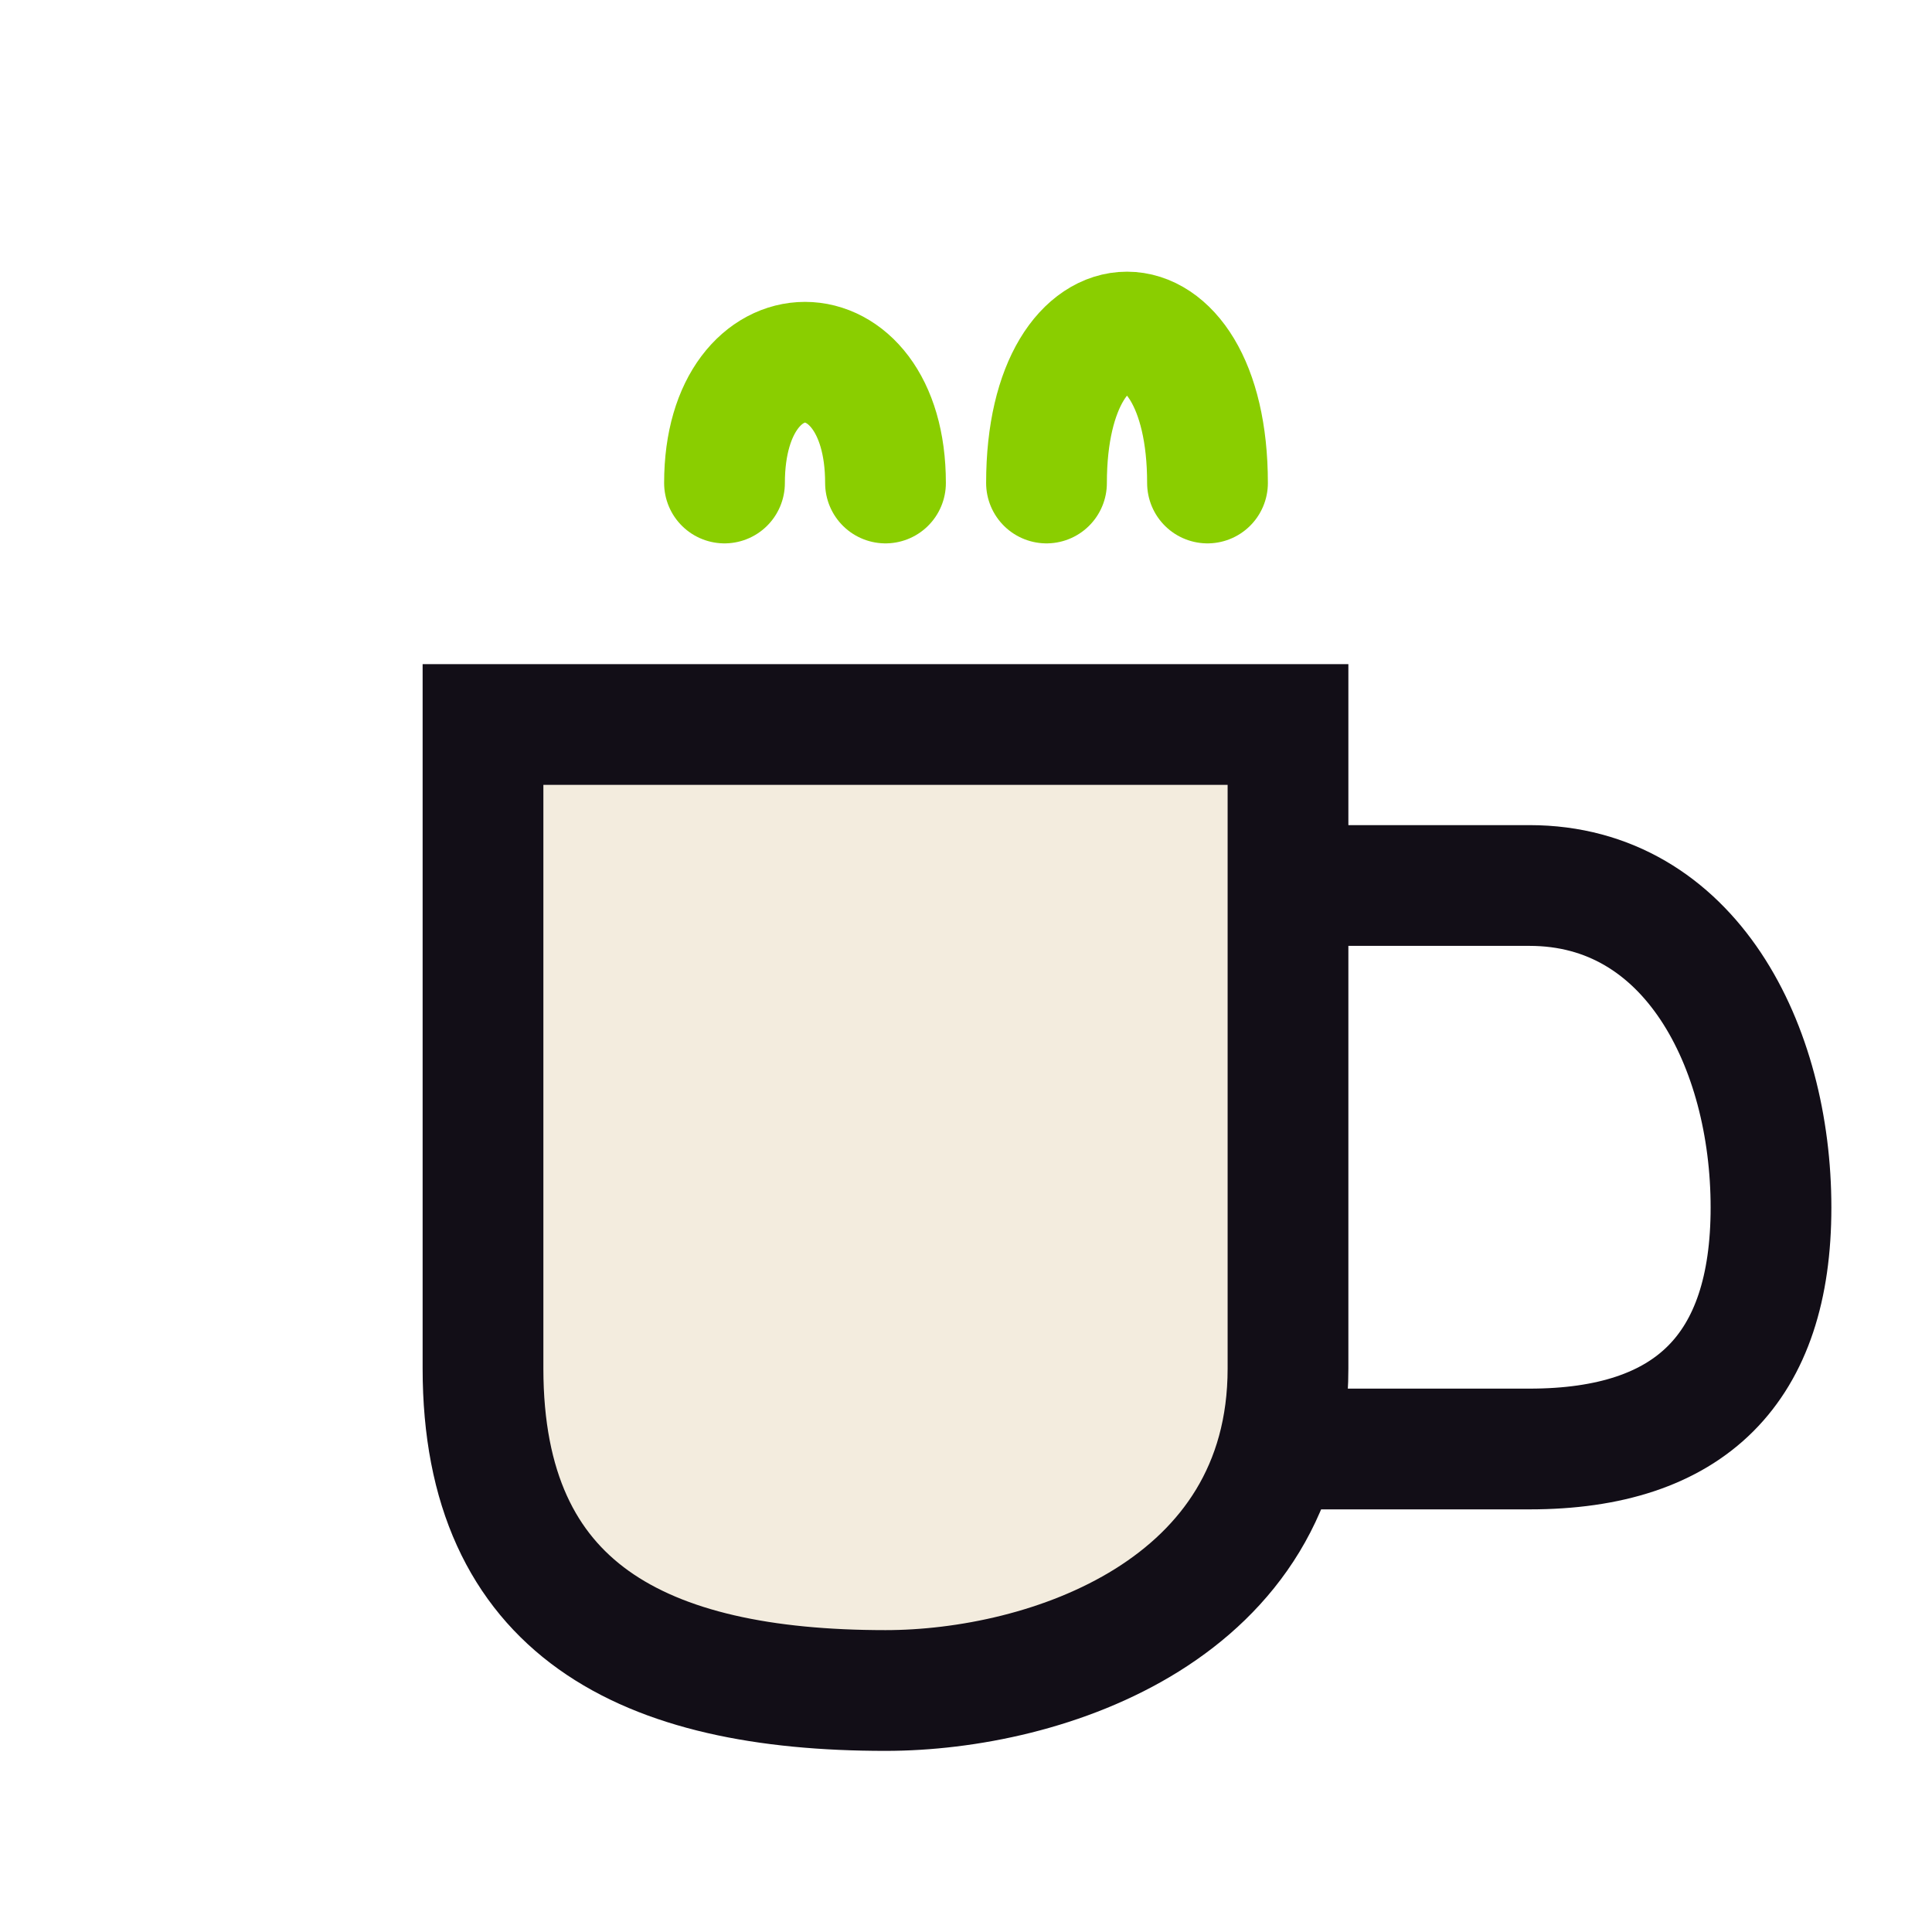
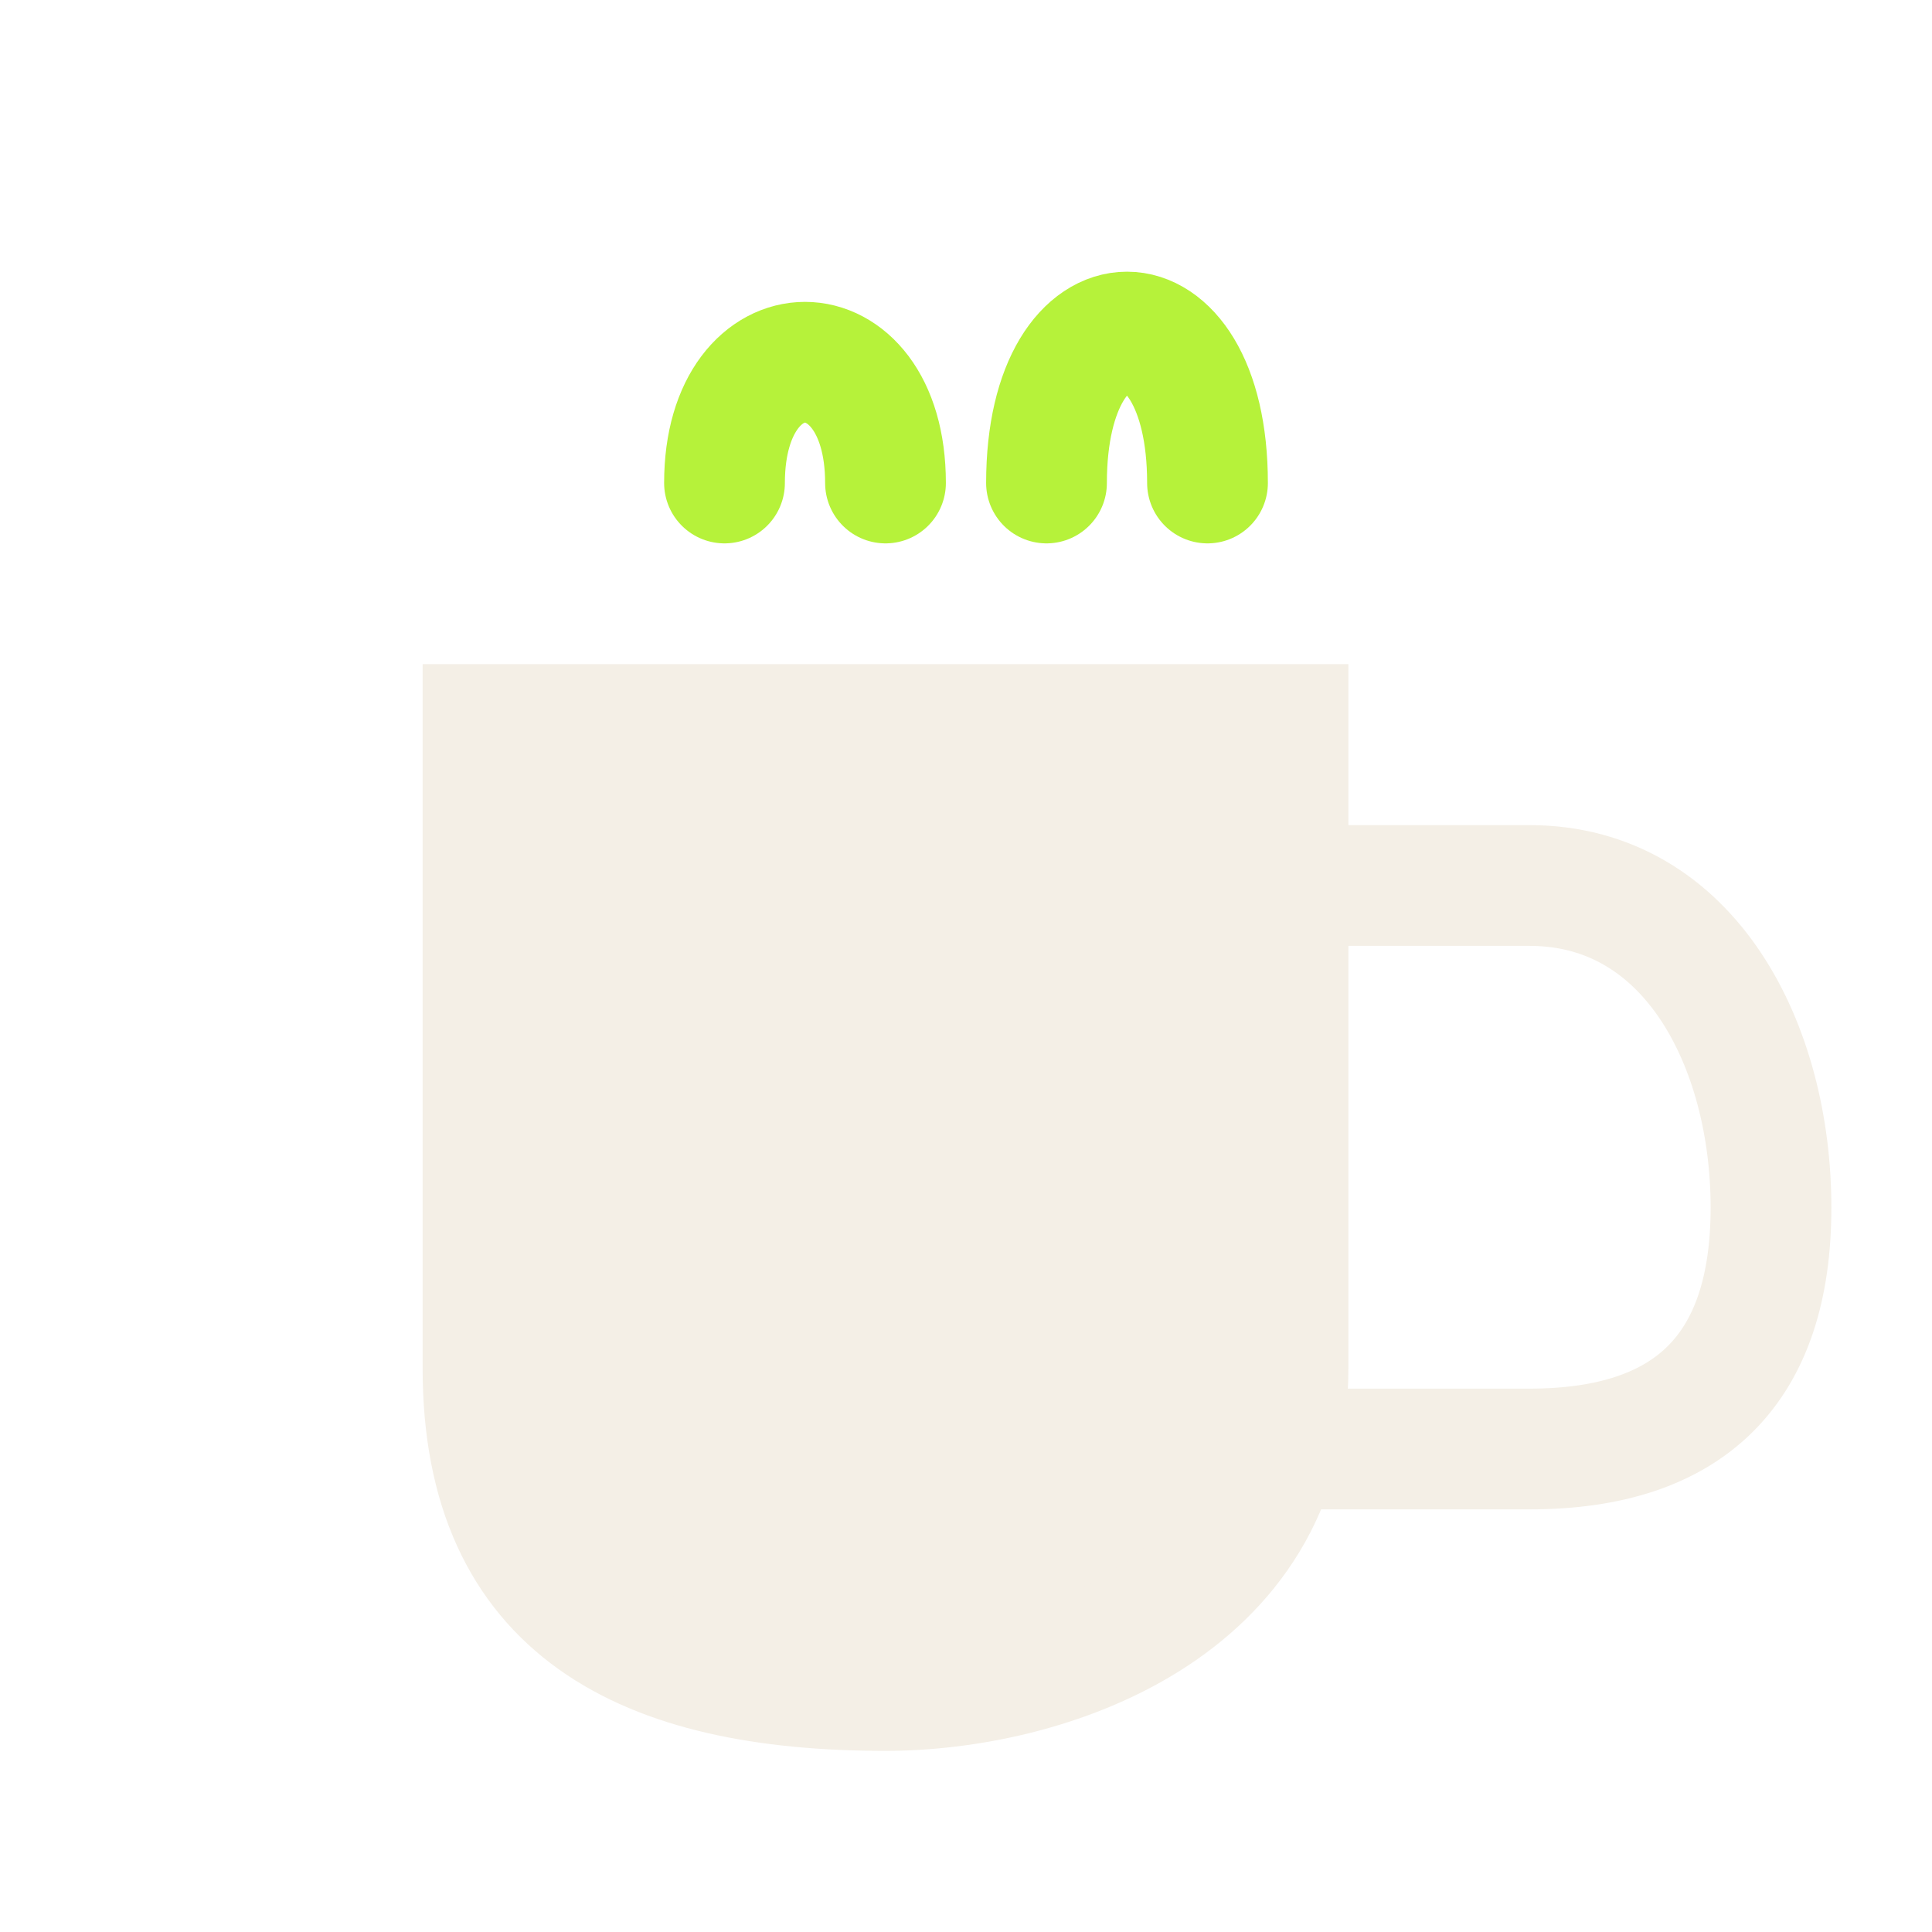
<svg xmlns="http://www.w3.org/2000/svg" width="48" height="48" viewBox="0 0 48 48" fill="none">
-   <path d="M12 18 H32 V34 C32 40 26 42 22 42 H22 C16 42 12 40 12 34 Z" fill="#F3ECDE" stroke="#120E17" stroke-width="3" />
-   <path d="M32 22 H38 C42 22 44 26 44 30 C44 34 42 36 38 36 H32" fill="none" stroke="#120E17" stroke-width="3" />
-   <path d="M18 12 C18 8 22 8 22 12 M26 12 C26 7 30 7 30 12" stroke="#8ACE00" stroke-width="3" stroke-linecap="round" fill="none" />
+   <path d="M12 18 H32 V34 C32 40 26 42 22 42 H22 C16 42 12 40 12 34 Z" fill="#F4EFE6" stroke="#F4EFE6" stroke-width="3" />
+   <path d="M32 22 H38 C42 22 44 26 44 30 C44 34 42 36 38 36 H32" fill="none" stroke="#F4EFE6" stroke-width="3" />
+   <path d="M18 12 C18 8 22 8 22 12 M26 12 C26 7 30 7 30 12" stroke="#B6F23A" stroke-width="3" stroke-linecap="round" fill="none" />
</svg>
